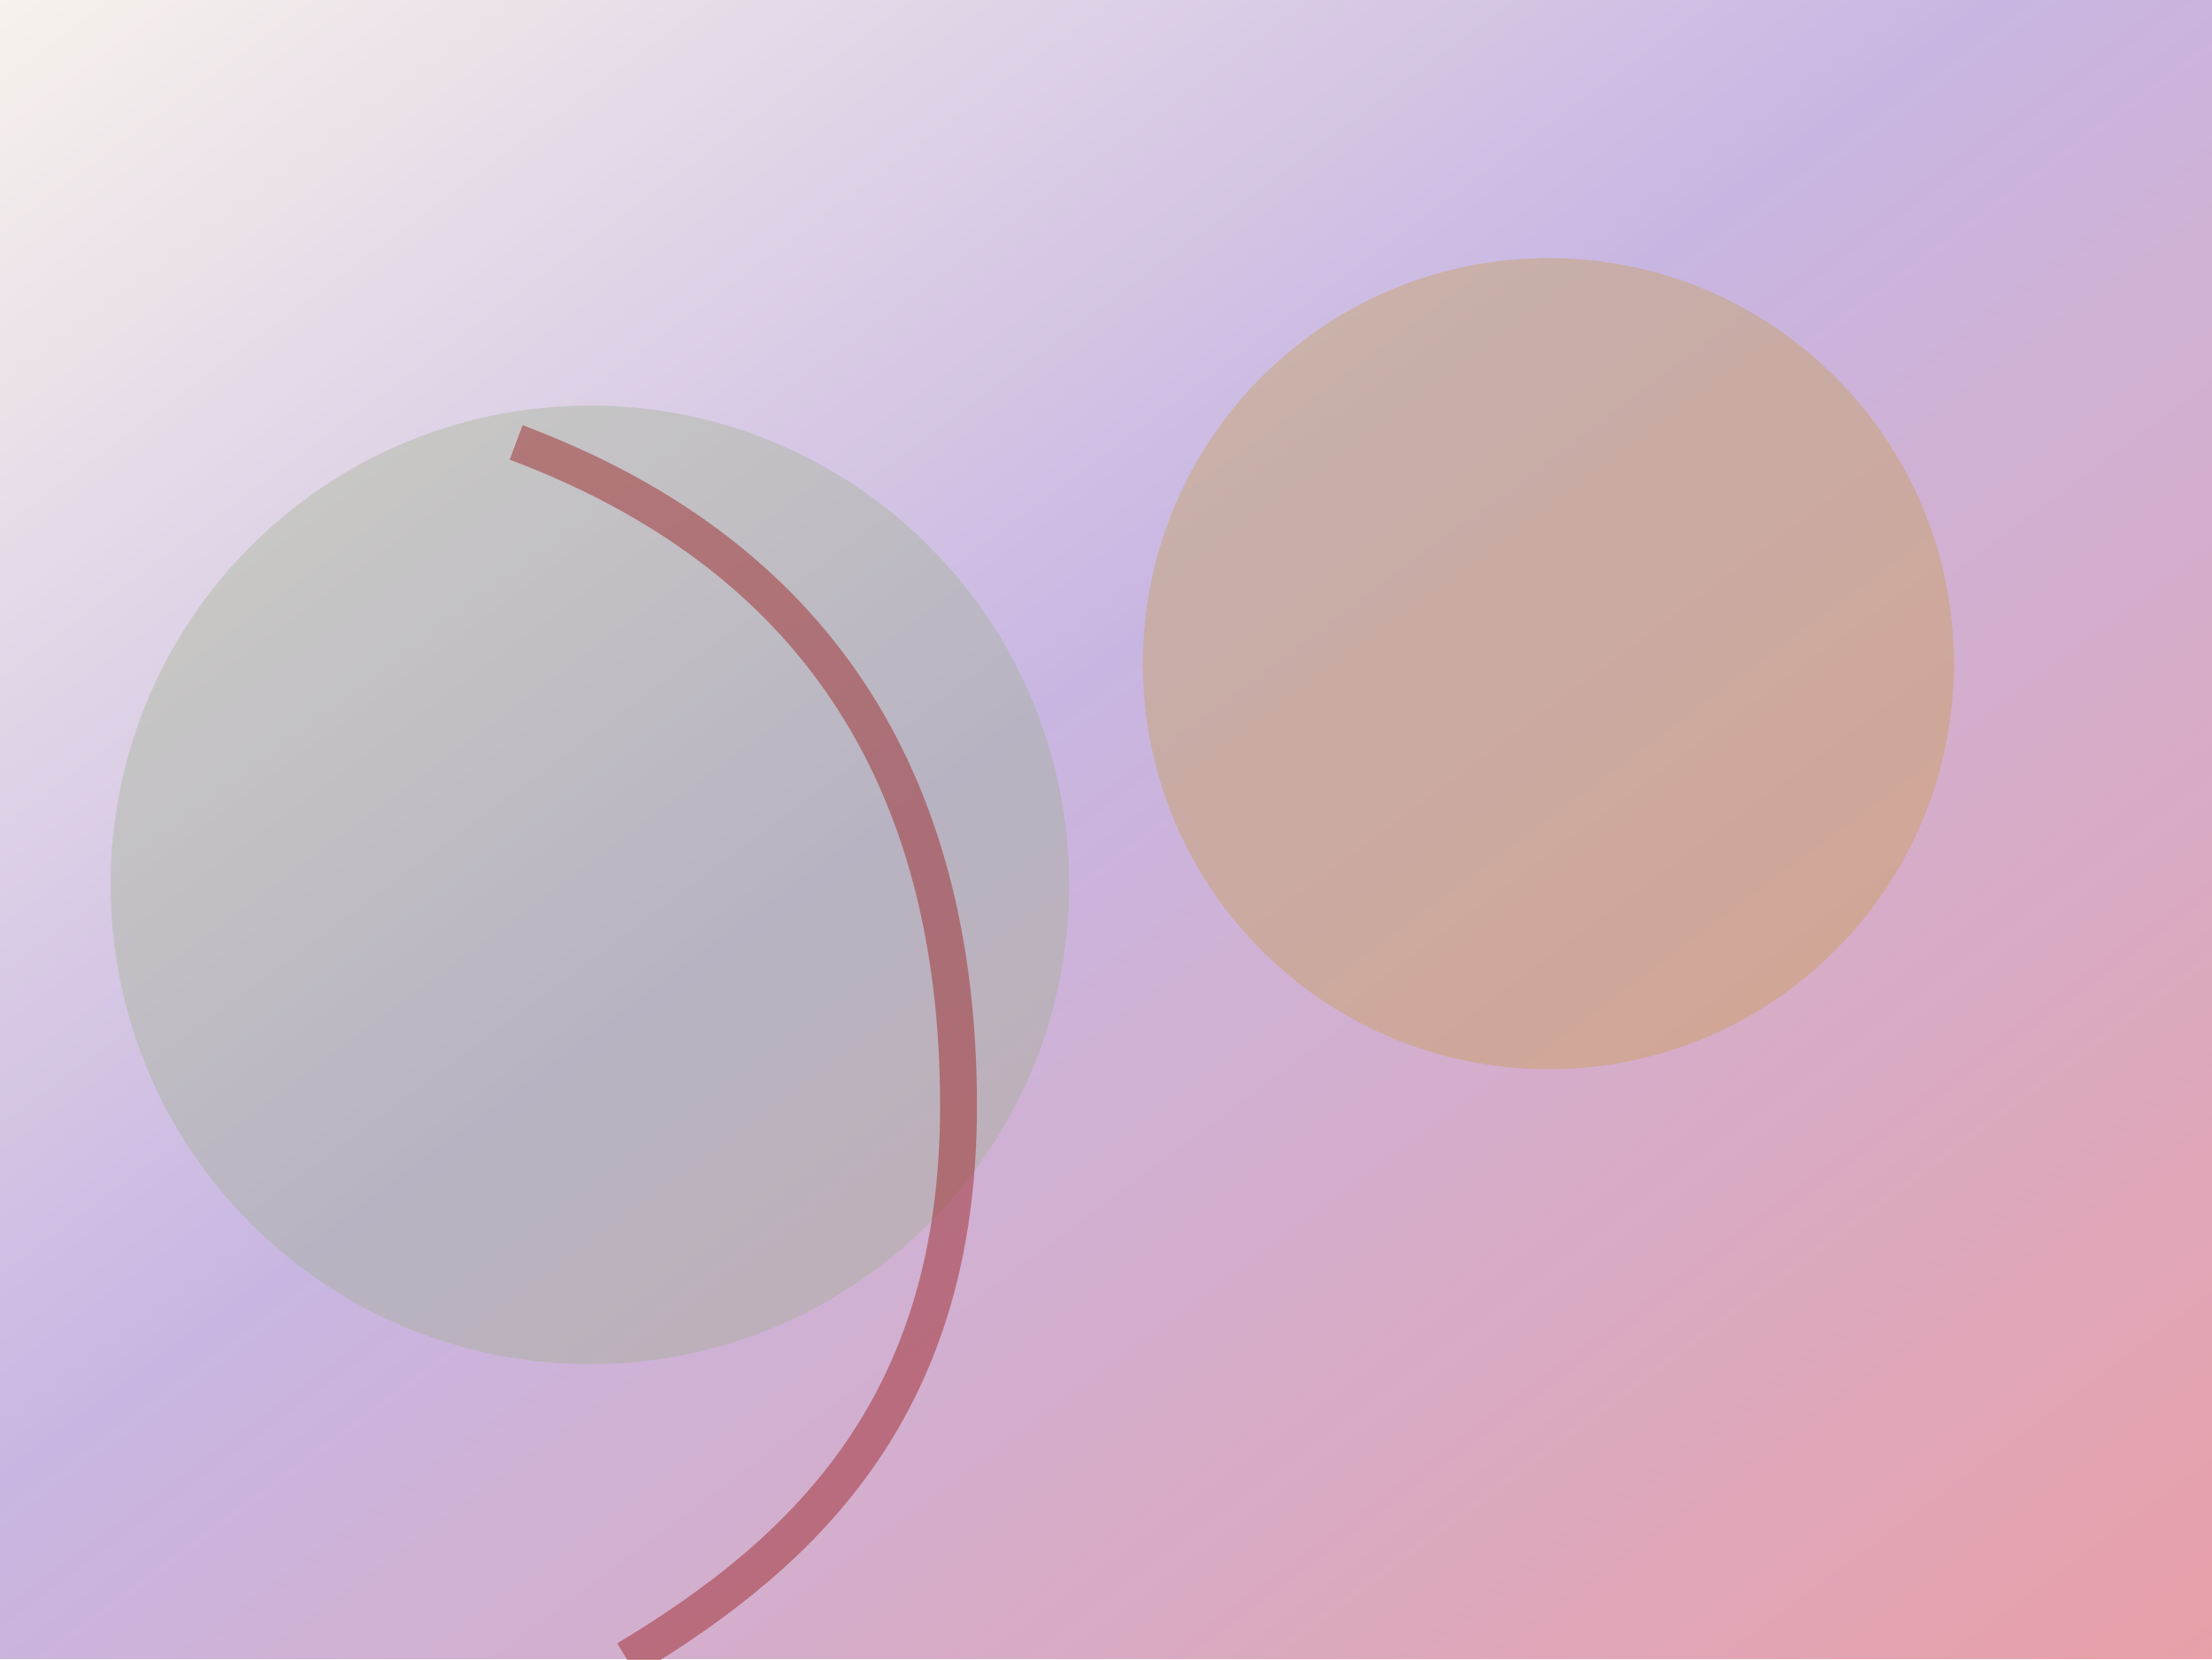
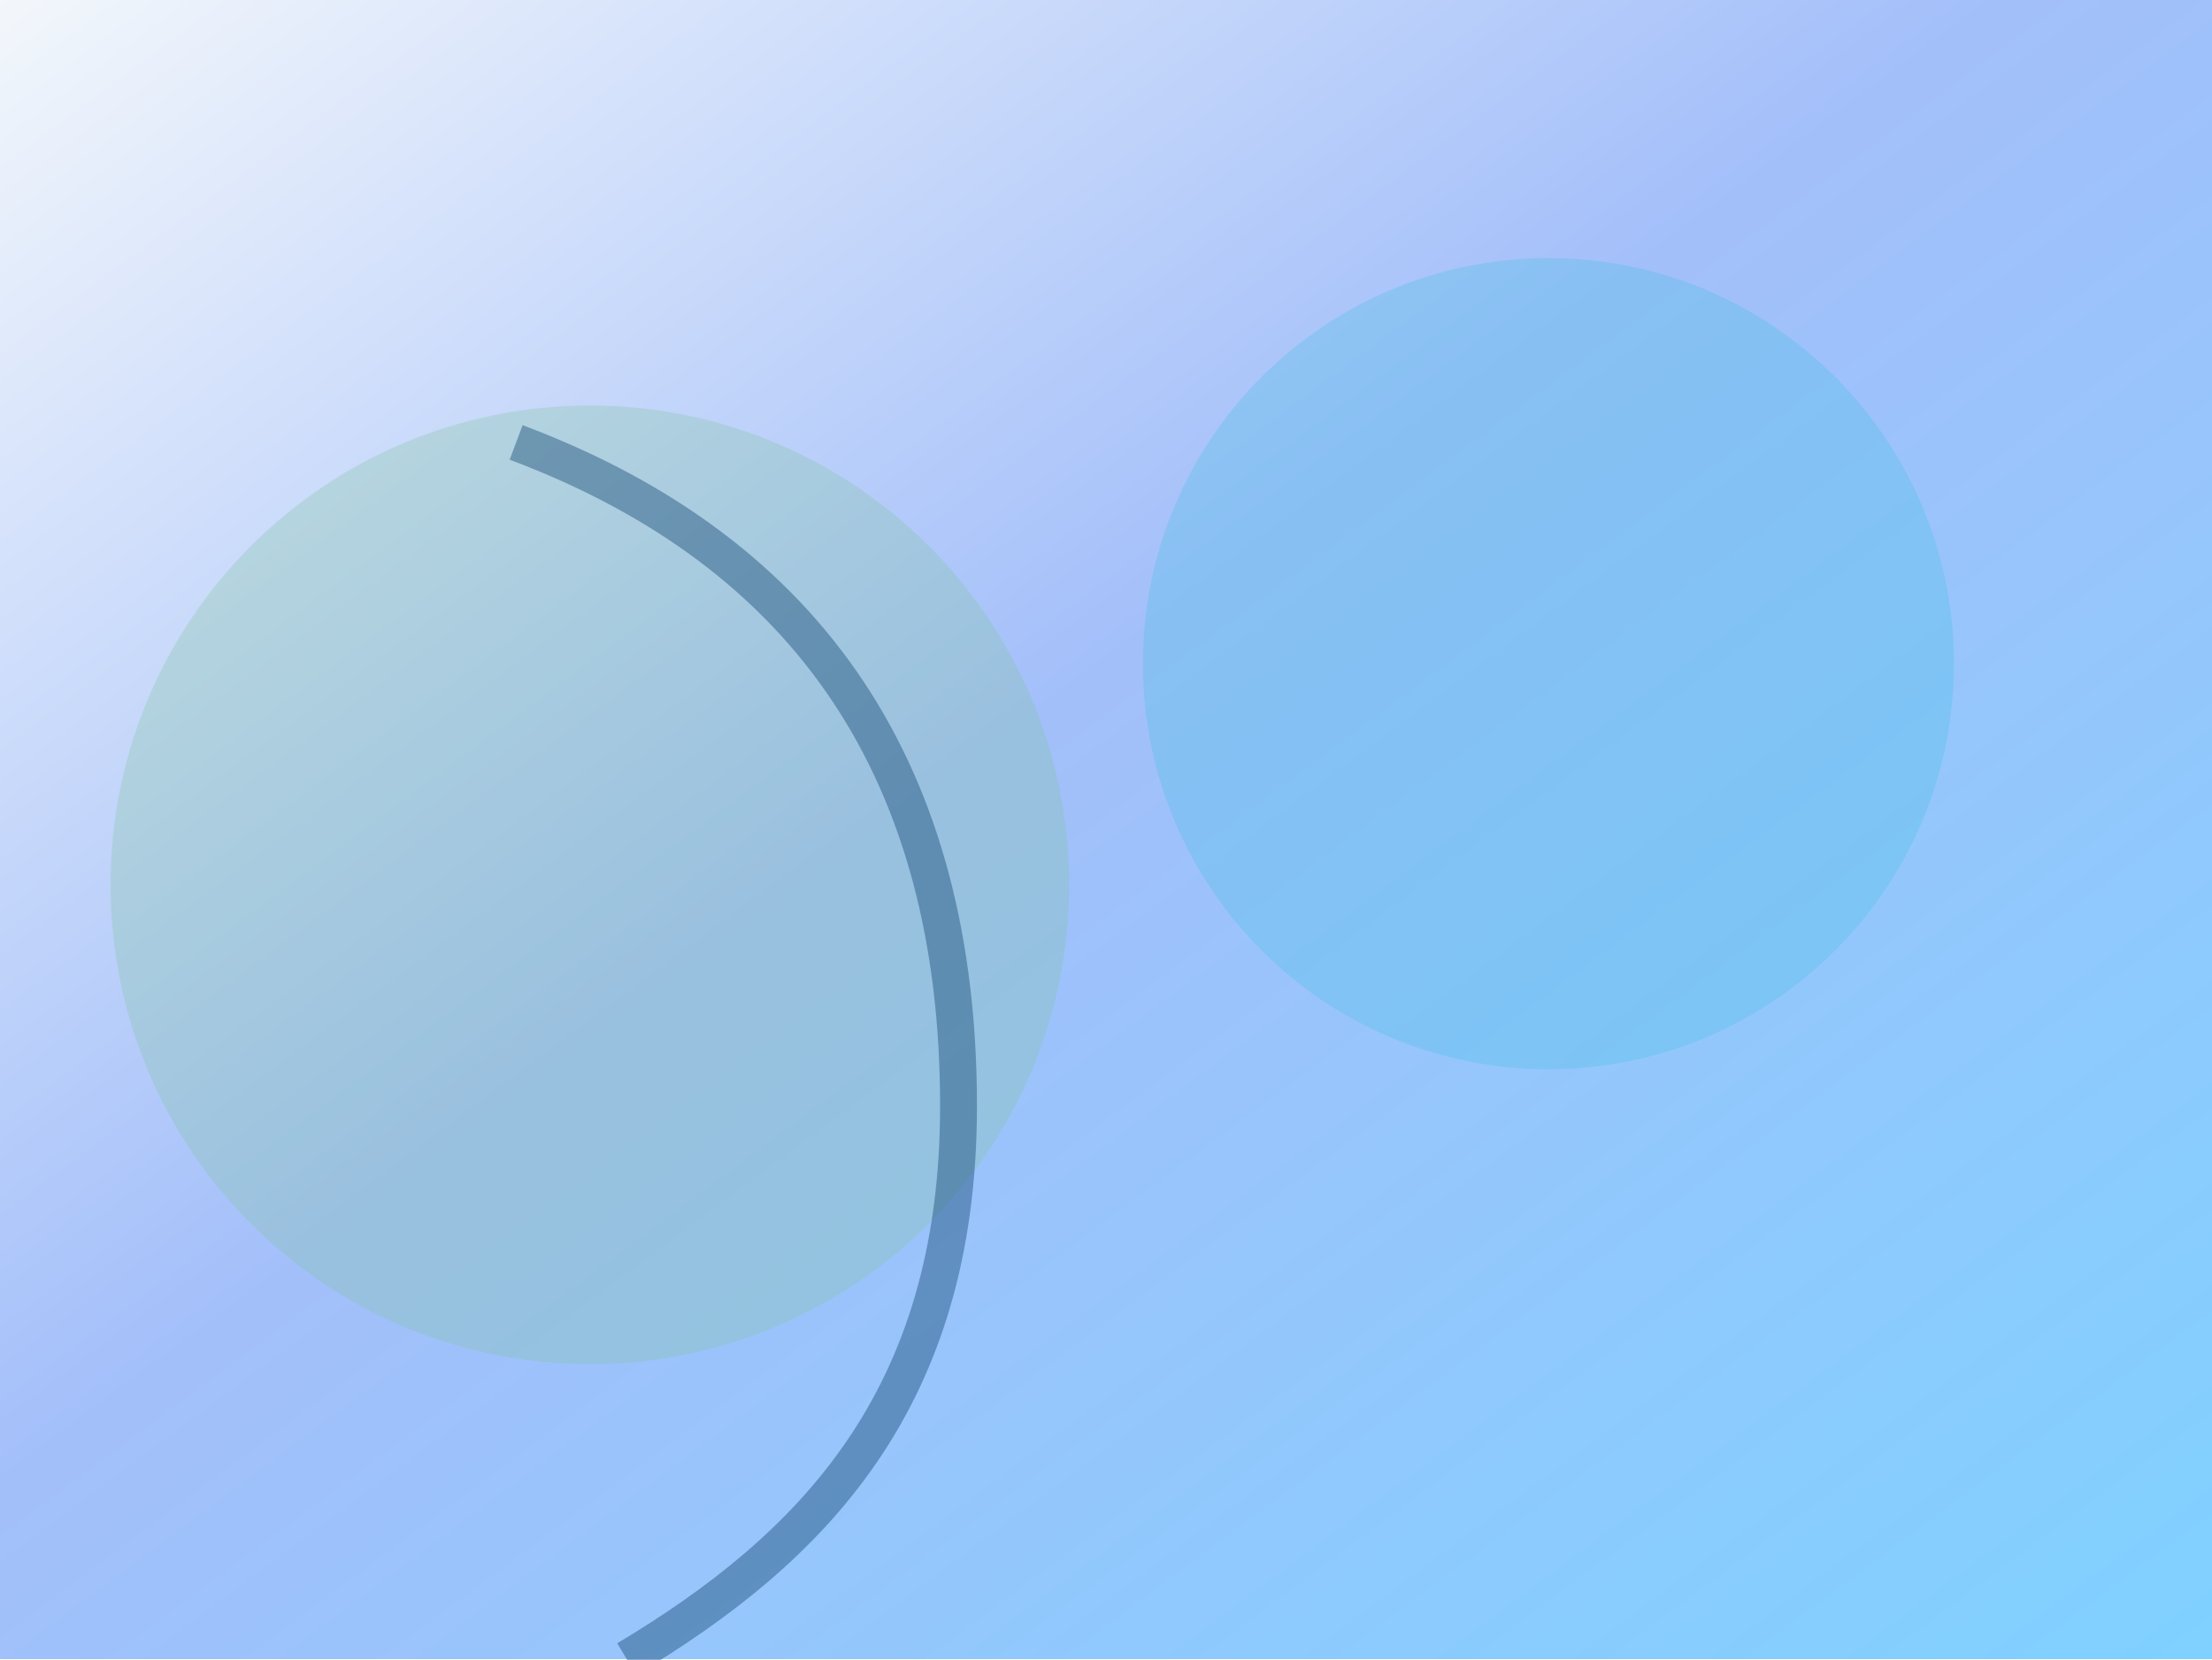
<svg xmlns="http://www.w3.org/2000/svg" width="600" height="450" viewBox="0 0 600 450">
  <defs>
    <linearGradient id="g5" x1="0" y1="0" x2="1" y2="1">
-       <stop offset="0%" stop-color="#F7F2EC" />
-       <stop offset="45%" stop-color="#C8B6E2" />
-       <stop offset="100%" stop-color="#E8A0A8" />
+       <stop offset="0%" stop-color="#F3F7FB" />
+       <stop offset="45%" stop-color="#A3BFFA" />
+       <stop offset="100%" stop-color="#7FD1FF" />
    </linearGradient>
  </defs>
  <rect width="600" height="450" fill="url(#g5)" />
-   <circle cx="160" cy="240" r="130" fill="#9CAF88" opacity="0.35" />
-   <circle cx="420" cy="180" r="110" fill="#C79A3B" opacity="0.35" />
-   <path d="M140 120c80 30 120 90 120 180 0 80-40 120-90 150" fill="none" stroke="#9E2A2B" stroke-width="10" opacity="0.5" />
+   <circle cx="160" cy="240" r="130" fill="#7EC4A1" opacity="0.3" />
+   <circle cx="420" cy="180" r="110" fill="#48BFE3" opacity="0.3" />
+   <path d="M140 120c80 30 120 90 120 180 0 80-40 120-90 150" fill="none" stroke="#1B4D7A" stroke-width="10" opacity="0.45" />
</svg>
